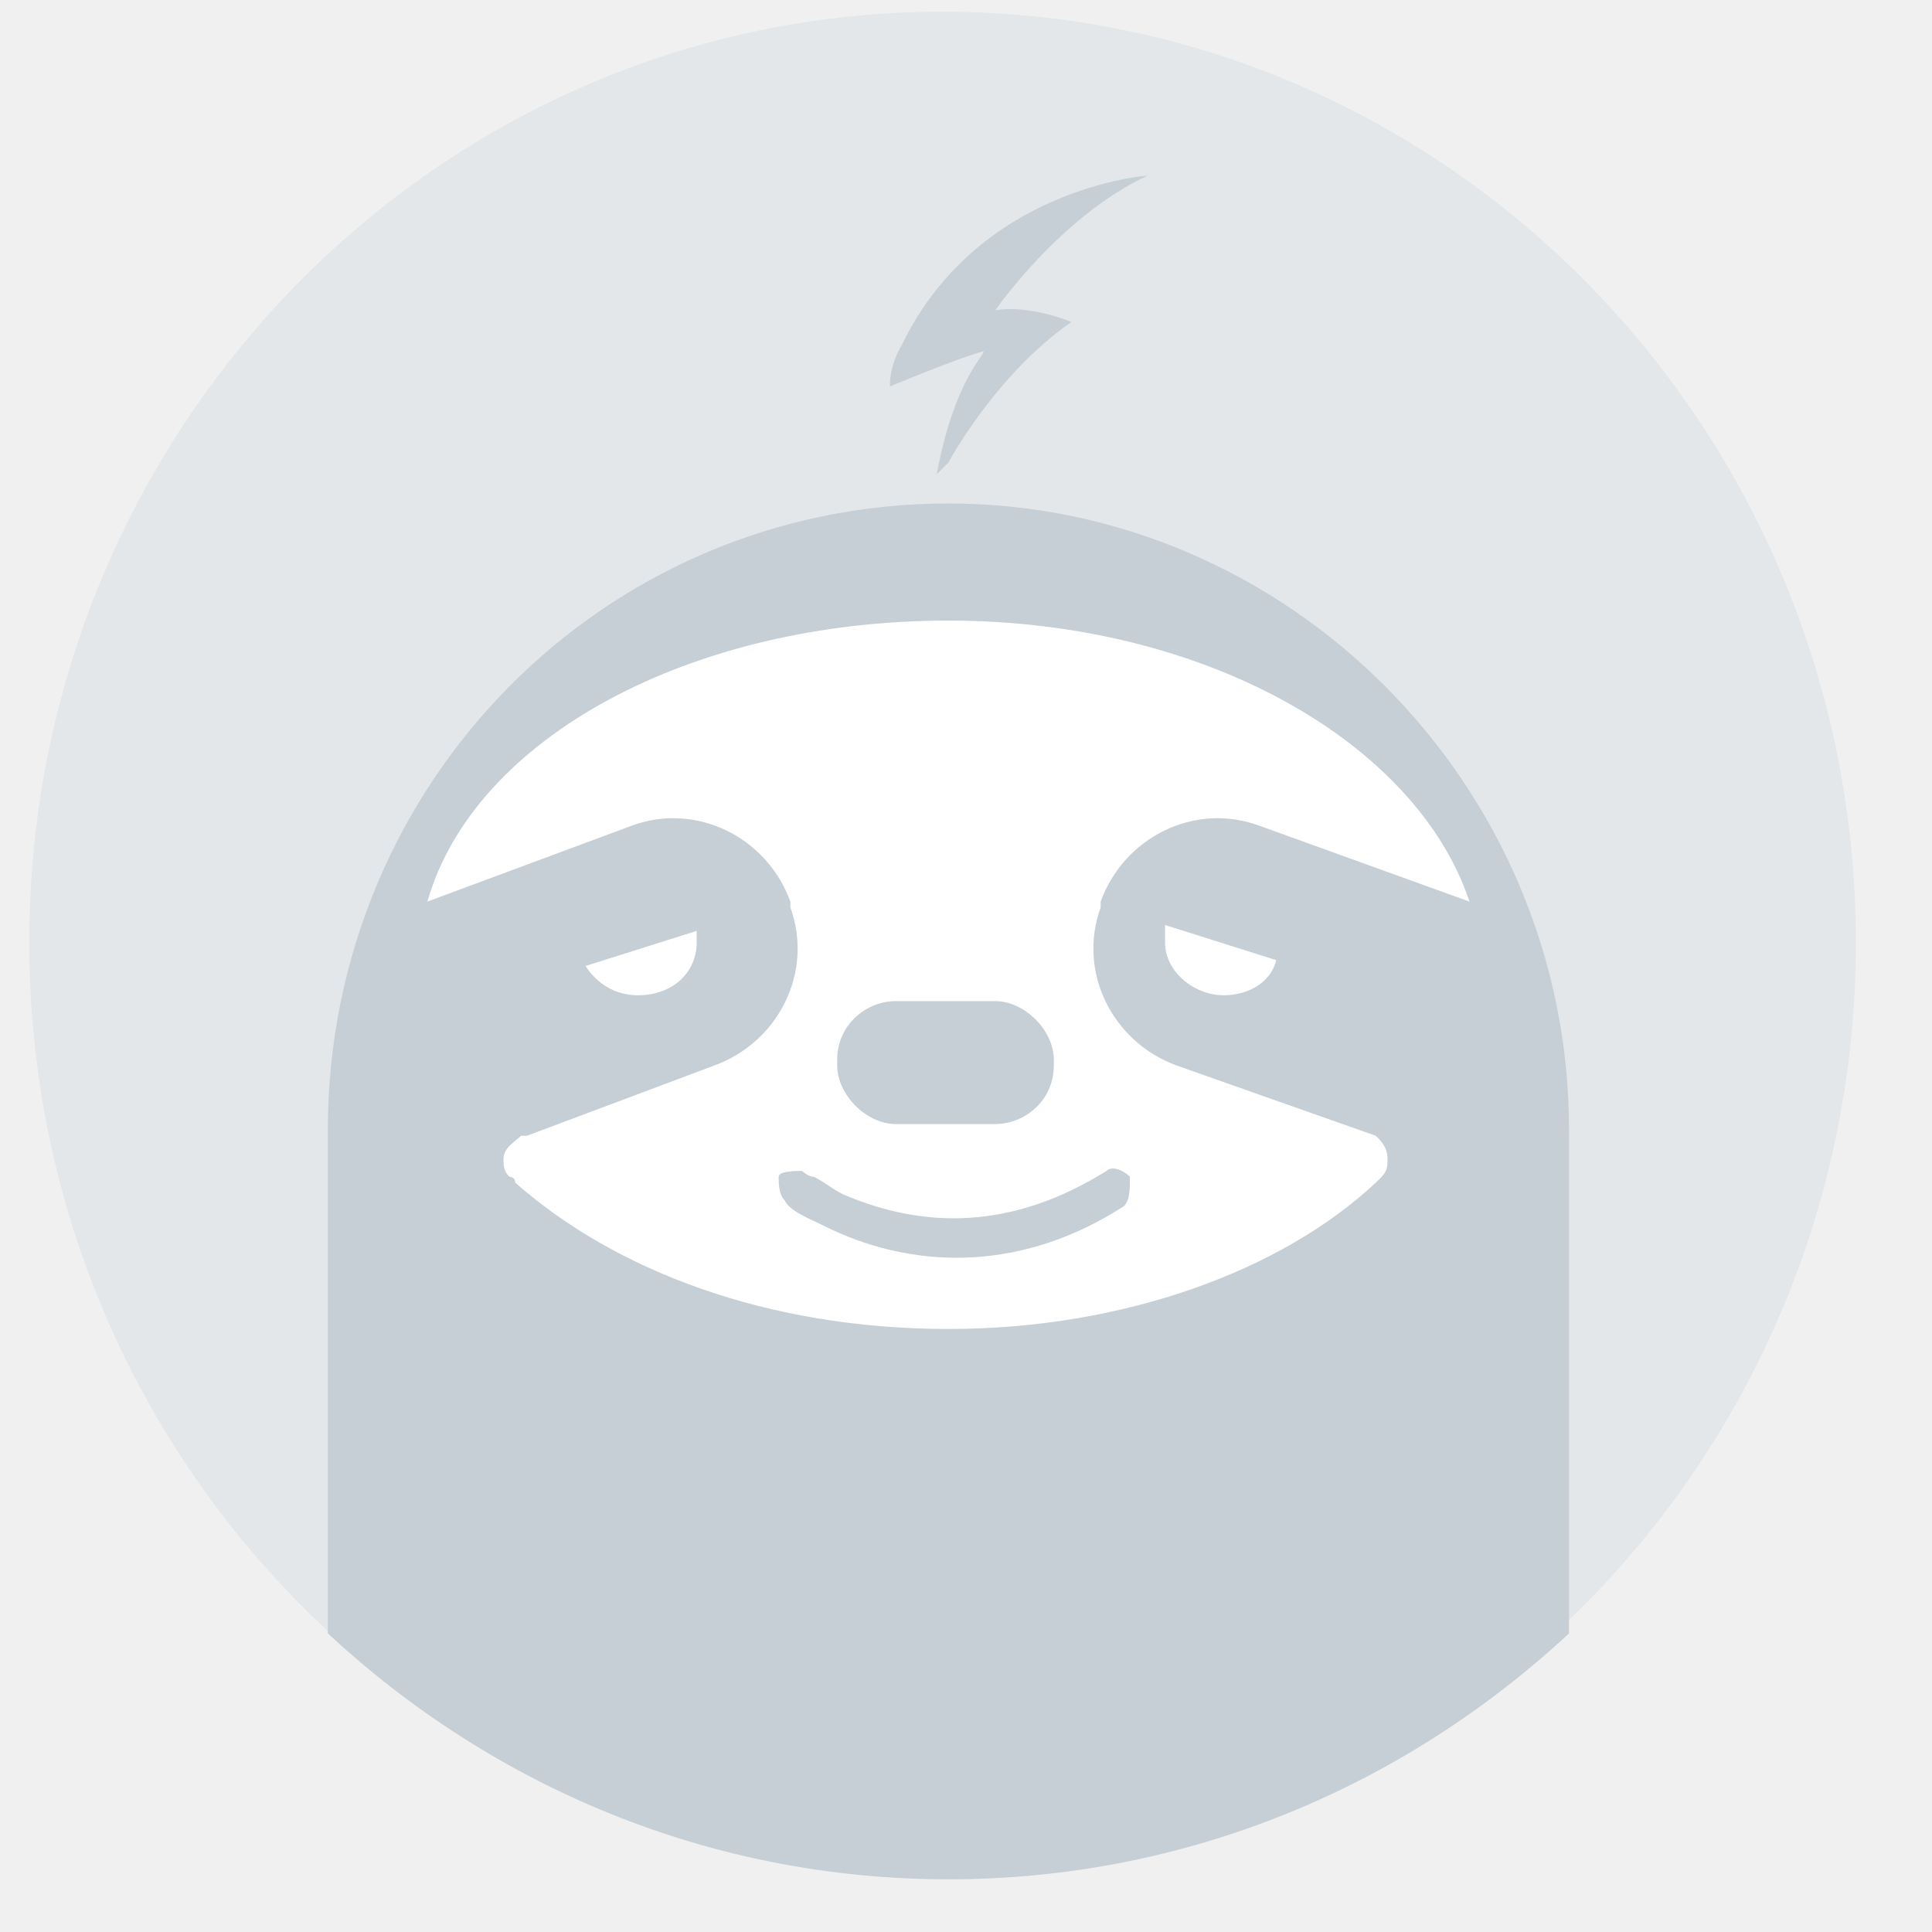
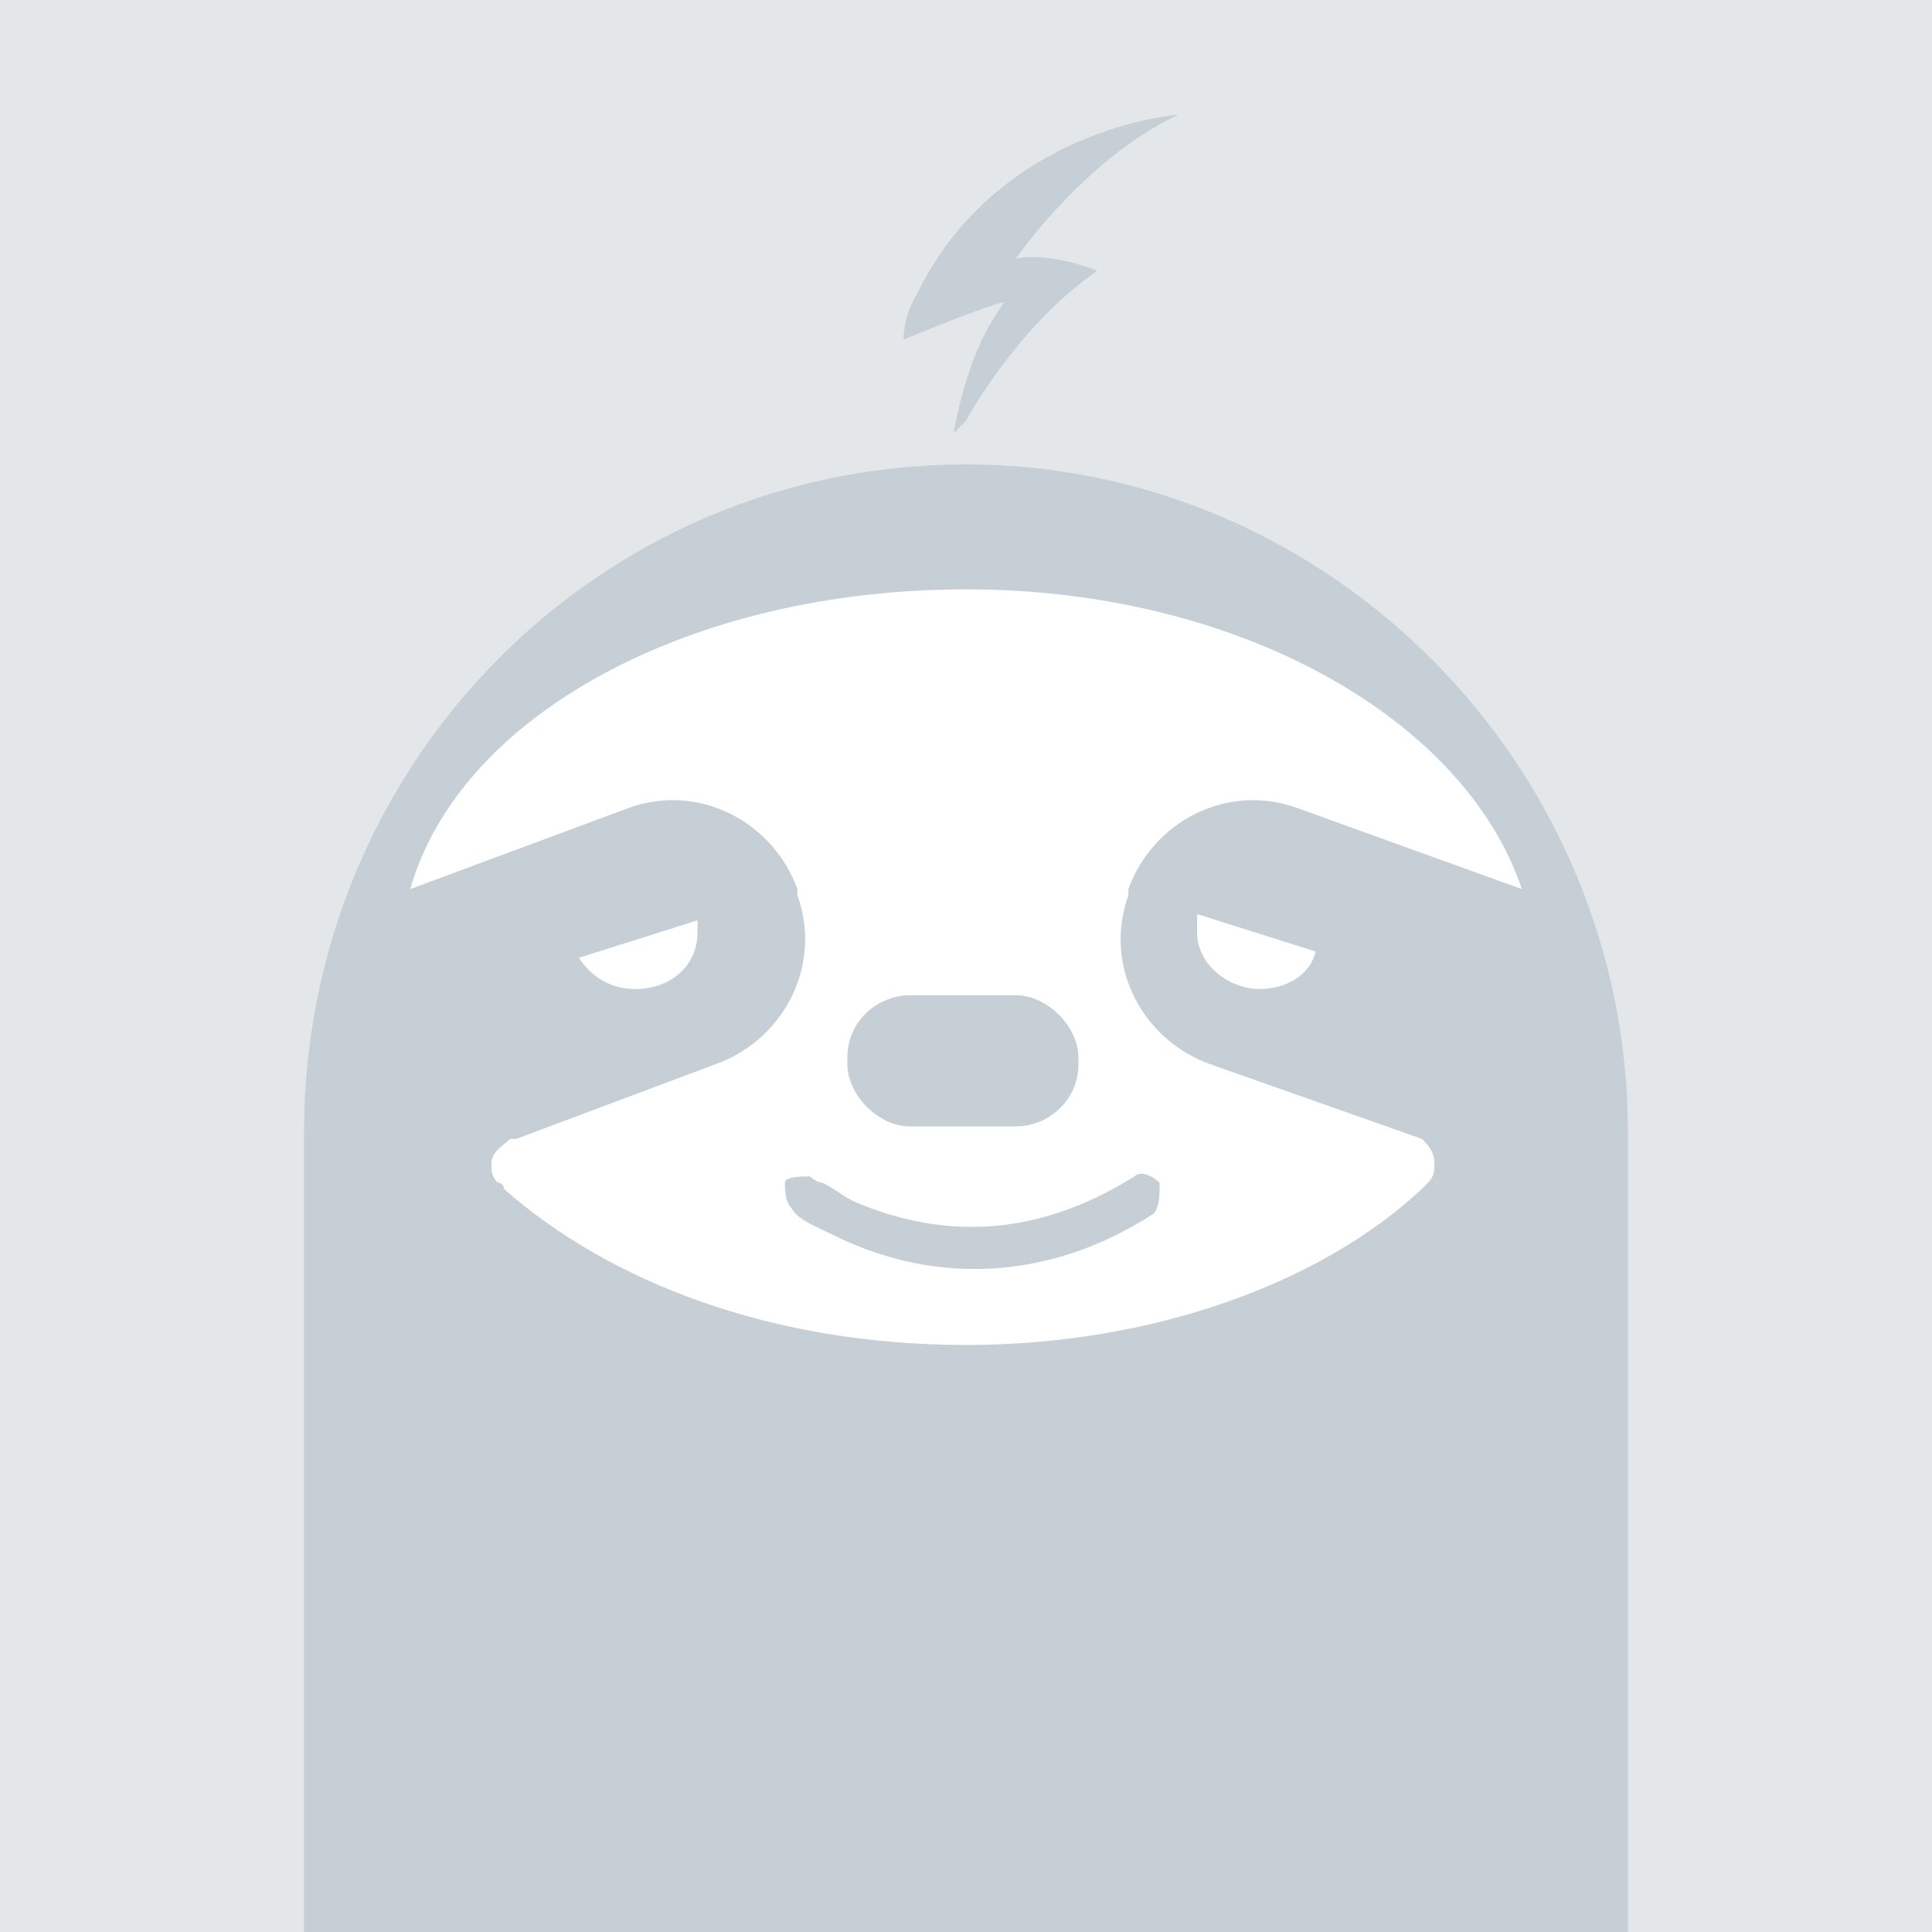
- <svg xmlns="http://www.w3.org/2000/svg" class="icon" viewBox="0 0 1024 1024" width="128" height="128">
-   <defs>
-     <style />
-   </defs>
-   <path d="M15.515 499.588a493.382 484.073 90 1 0 968.146 0 493.382 484.073 90 1 0-968.146 0z" fill="#E3E7E9" />
-   <path d="M502.69 266.86c-183.078 0-328.92 148.946-328.92 332.025v266.86c86.885 80.68 201.697 130.328 328.92 130.328s242.037-49.649 328.922-130.328v-266.86c0-183.079-148.945-332.024-328.921-332.024zm-6.205-15.515l6.206-6.206s24.824-46.545 65.164-74.472c0 0-21.722-9.31-40.34-6.206 0 0 34.133-49.649 80.679-71.37 0 0-89.988 6.206-130.327 89.988 0 0-6.206 9.309-6.206 21.721 0 0 37.236-15.515 49.648-18.618 0 3.103-15.515 15.515-24.824 65.163z" fill="#C6CED6" />
-   <path d="M617.503 499.588c0 15.515 15.515 27.927 31.03 27.927 12.412 0 24.825-6.206 27.928-18.618l-58.958-18.618v9.309zm-248.242 0v-6.206L310.303 512c6.206 9.31 15.515 15.515 27.927 15.515 18.618 0 31.03-12.412 31.03-27.927z" fill="#FFF" />
-   <path d="M729.212 601.988L623.71 564.752c-34.133-12.413-52.751-49.649-40.34-83.782v-3.103c12.413-34.134 49.65-52.752 83.783-40.34l111.709 40.34C750.933 394.085 639.224 328.92 502.69 328.92s-251.346 62.06-276.17 148.946l108.606-40.34c34.134-12.412 71.37 6.206 83.782 40.34v3.103c12.412 34.133-6.206 71.37-40.34 83.782l-99.296 37.236h-3.103c-3.103 3.103-9.31 6.206-9.31 12.412 0 3.103 0 6.206 3.104 9.31 0 0 3.103 0 3.103 3.102 52.751 46.546 133.43 77.576 229.624 77.576 93.09 0 176.873-31.03 226.521-77.576l3.103-3.103c3.103-3.103 3.103-6.206 3.103-9.309 0-6.206-3.103-9.31-6.206-12.412zm-285.479-40.34c0-18.618 15.515-31.03 31.03-31.03h52.752c15.515 0 31.03 15.515 31.03 31.03v3.104c0 18.618-15.515 31.03-31.03 31.03h-52.751c-15.516 0-31.03-15.515-31.03-31.03v-3.104zm152.049 77.576c-52.752 34.134-108.606 34.134-155.152 12.412-12.412-6.206-21.72-9.309-24.824-15.515-3.103-3.103-3.103-9.309-3.103-12.412s9.31-3.103 12.412-3.103c0 0 3.103 3.103 6.206 3.103 6.206 3.103 9.31 6.206 15.515 9.31 43.443 18.617 89.988 18.617 139.637-12.413 3.103-3.103 9.309 0 12.412 3.103 0 6.206 0 12.412-3.103 15.515z" fill="#FFF" />
+ <svg xmlns="http://www.w3.org/2000/svg" version="1.1" id="图层_1" x="0px" y="0px" width="120px" height="120px" viewBox="2.448 2.643 120 120" enable-background="new 2.448 2.643 120 120" xml:space="preserve">
+   <rect x="2.448" y="2.643" fill="#E3E7E9" width="120" height="120" />
+   <g>
+     <path fill="#C6CED6" d="M62.448,31.49c-22.885,0-41.115,18.618-41.115,41.503v49.649h82.23V72.993   C103.563,50.108,84.946,31.49,62.448,31.49L62.448,31.49z M61.673,29.551l0.775-0.775c0,0,3.104-5.818,8.146-9.309   c0,0-2.716-1.164-5.043-0.776c0,0,4.267-6.206,10.085-8.921c0,0-11.249,0.776-16.291,11.249c0,0-0.776,1.164-0.776,2.715   c0,0,4.655-1.939,6.207-2.327C64.776,21.793,62.836,23.345,61.673,29.551z" />
+     <path fill="#FFFFFF" d="M76.8,60.581c0,1.939,1.939,3.491,3.879,3.491c1.552,0,3.104-0.775,3.491-2.327l-7.37-2.328V60.581z    M45.77,60.581v-0.775L38.4,62.133c0.775,1.164,1.938,1.939,3.49,1.939C44.218,64.072,45.77,62.521,45.77,60.581L45.77,60.581z" />
+     <path fill="#FFFFFF" d="M90.764,73.381l-13.188-4.654c-4.267-1.551-6.594-6.206-5.042-10.473v-0.388   c1.551-4.267,6.205-6.594,10.473-5.042l13.963,5.042c-3.49-10.473-17.455-18.618-34.521-18.618S31.03,47.005,27.927,57.866   l13.576-5.042c4.267-1.552,8.921,0.775,10.473,5.042v0.388c1.552,4.267-0.775,8.922-5.043,10.473l-12.411,4.654h-0.389   c-0.388,0.389-1.163,0.775-1.163,1.552c0,0.388,0,0.776,0.388,1.164c0,0,0.388,0,0.388,0.388   c6.594,5.818,16.679,9.697,28.703,9.697c11.637,0,22.109-3.879,28.315-9.697l0.388-0.389c0.389-0.387,0.389-0.775,0.389-1.163   C91.54,74.156,91.151,73.77,90.764,73.381L90.764,73.381z M55.079,68.339c0-2.327,1.938-3.879,3.878-3.879h6.595   c1.939,0,3.879,1.939,3.879,3.879v0.388c0,2.328-1.939,3.879-3.879,3.879h-6.594c-1.94,0-3.879-1.939-3.879-3.879V68.339   L55.079,68.339z M74.085,78.035c-6.594,4.268-13.576,4.268-19.395,1.553c-1.551-0.776-2.715-1.164-3.103-1.939   C51.2,77.26,51.2,76.484,51.2,76.097s1.163-0.388,1.551-0.388c0,0,0.389,0.388,0.776,0.388c0.775,0.388,1.164,0.775,1.939,1.163   c5.43,2.328,11.249,2.328,17.454-1.551c0.389-0.389,1.164,0,1.553,0.388C74.474,76.872,74.474,77.648,74.085,78.035z" />
+   </g>
</svg>
